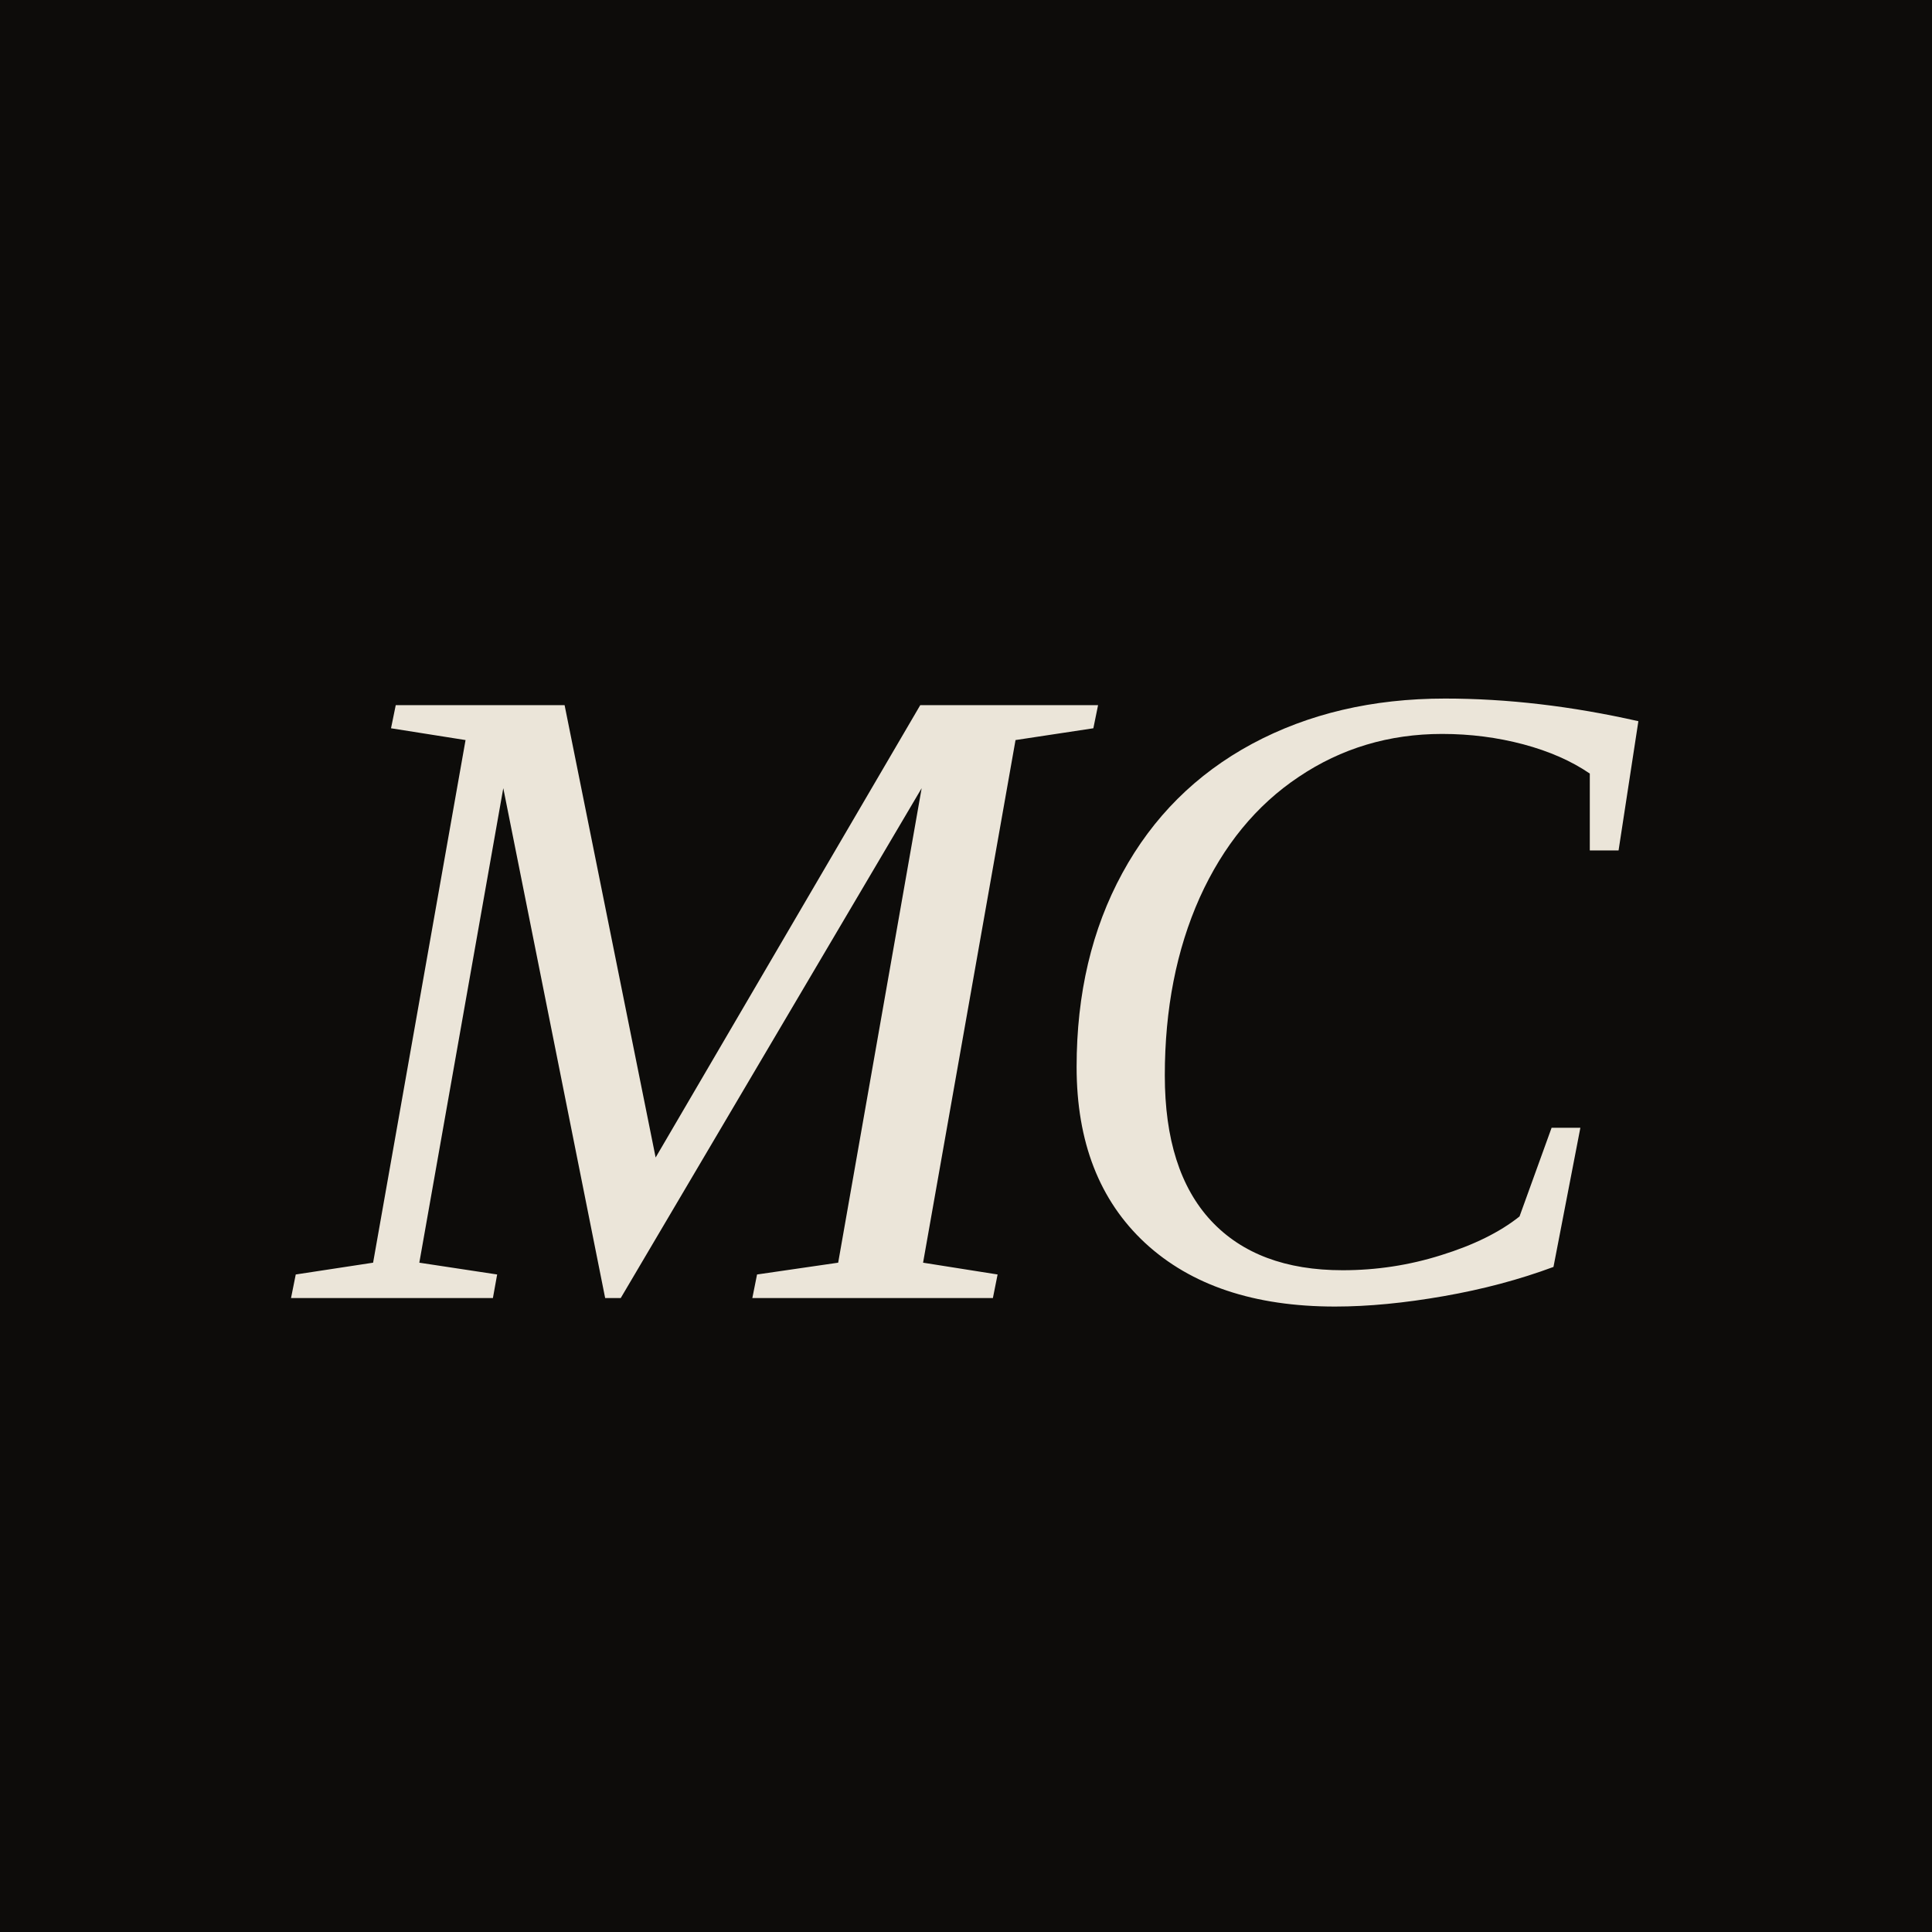
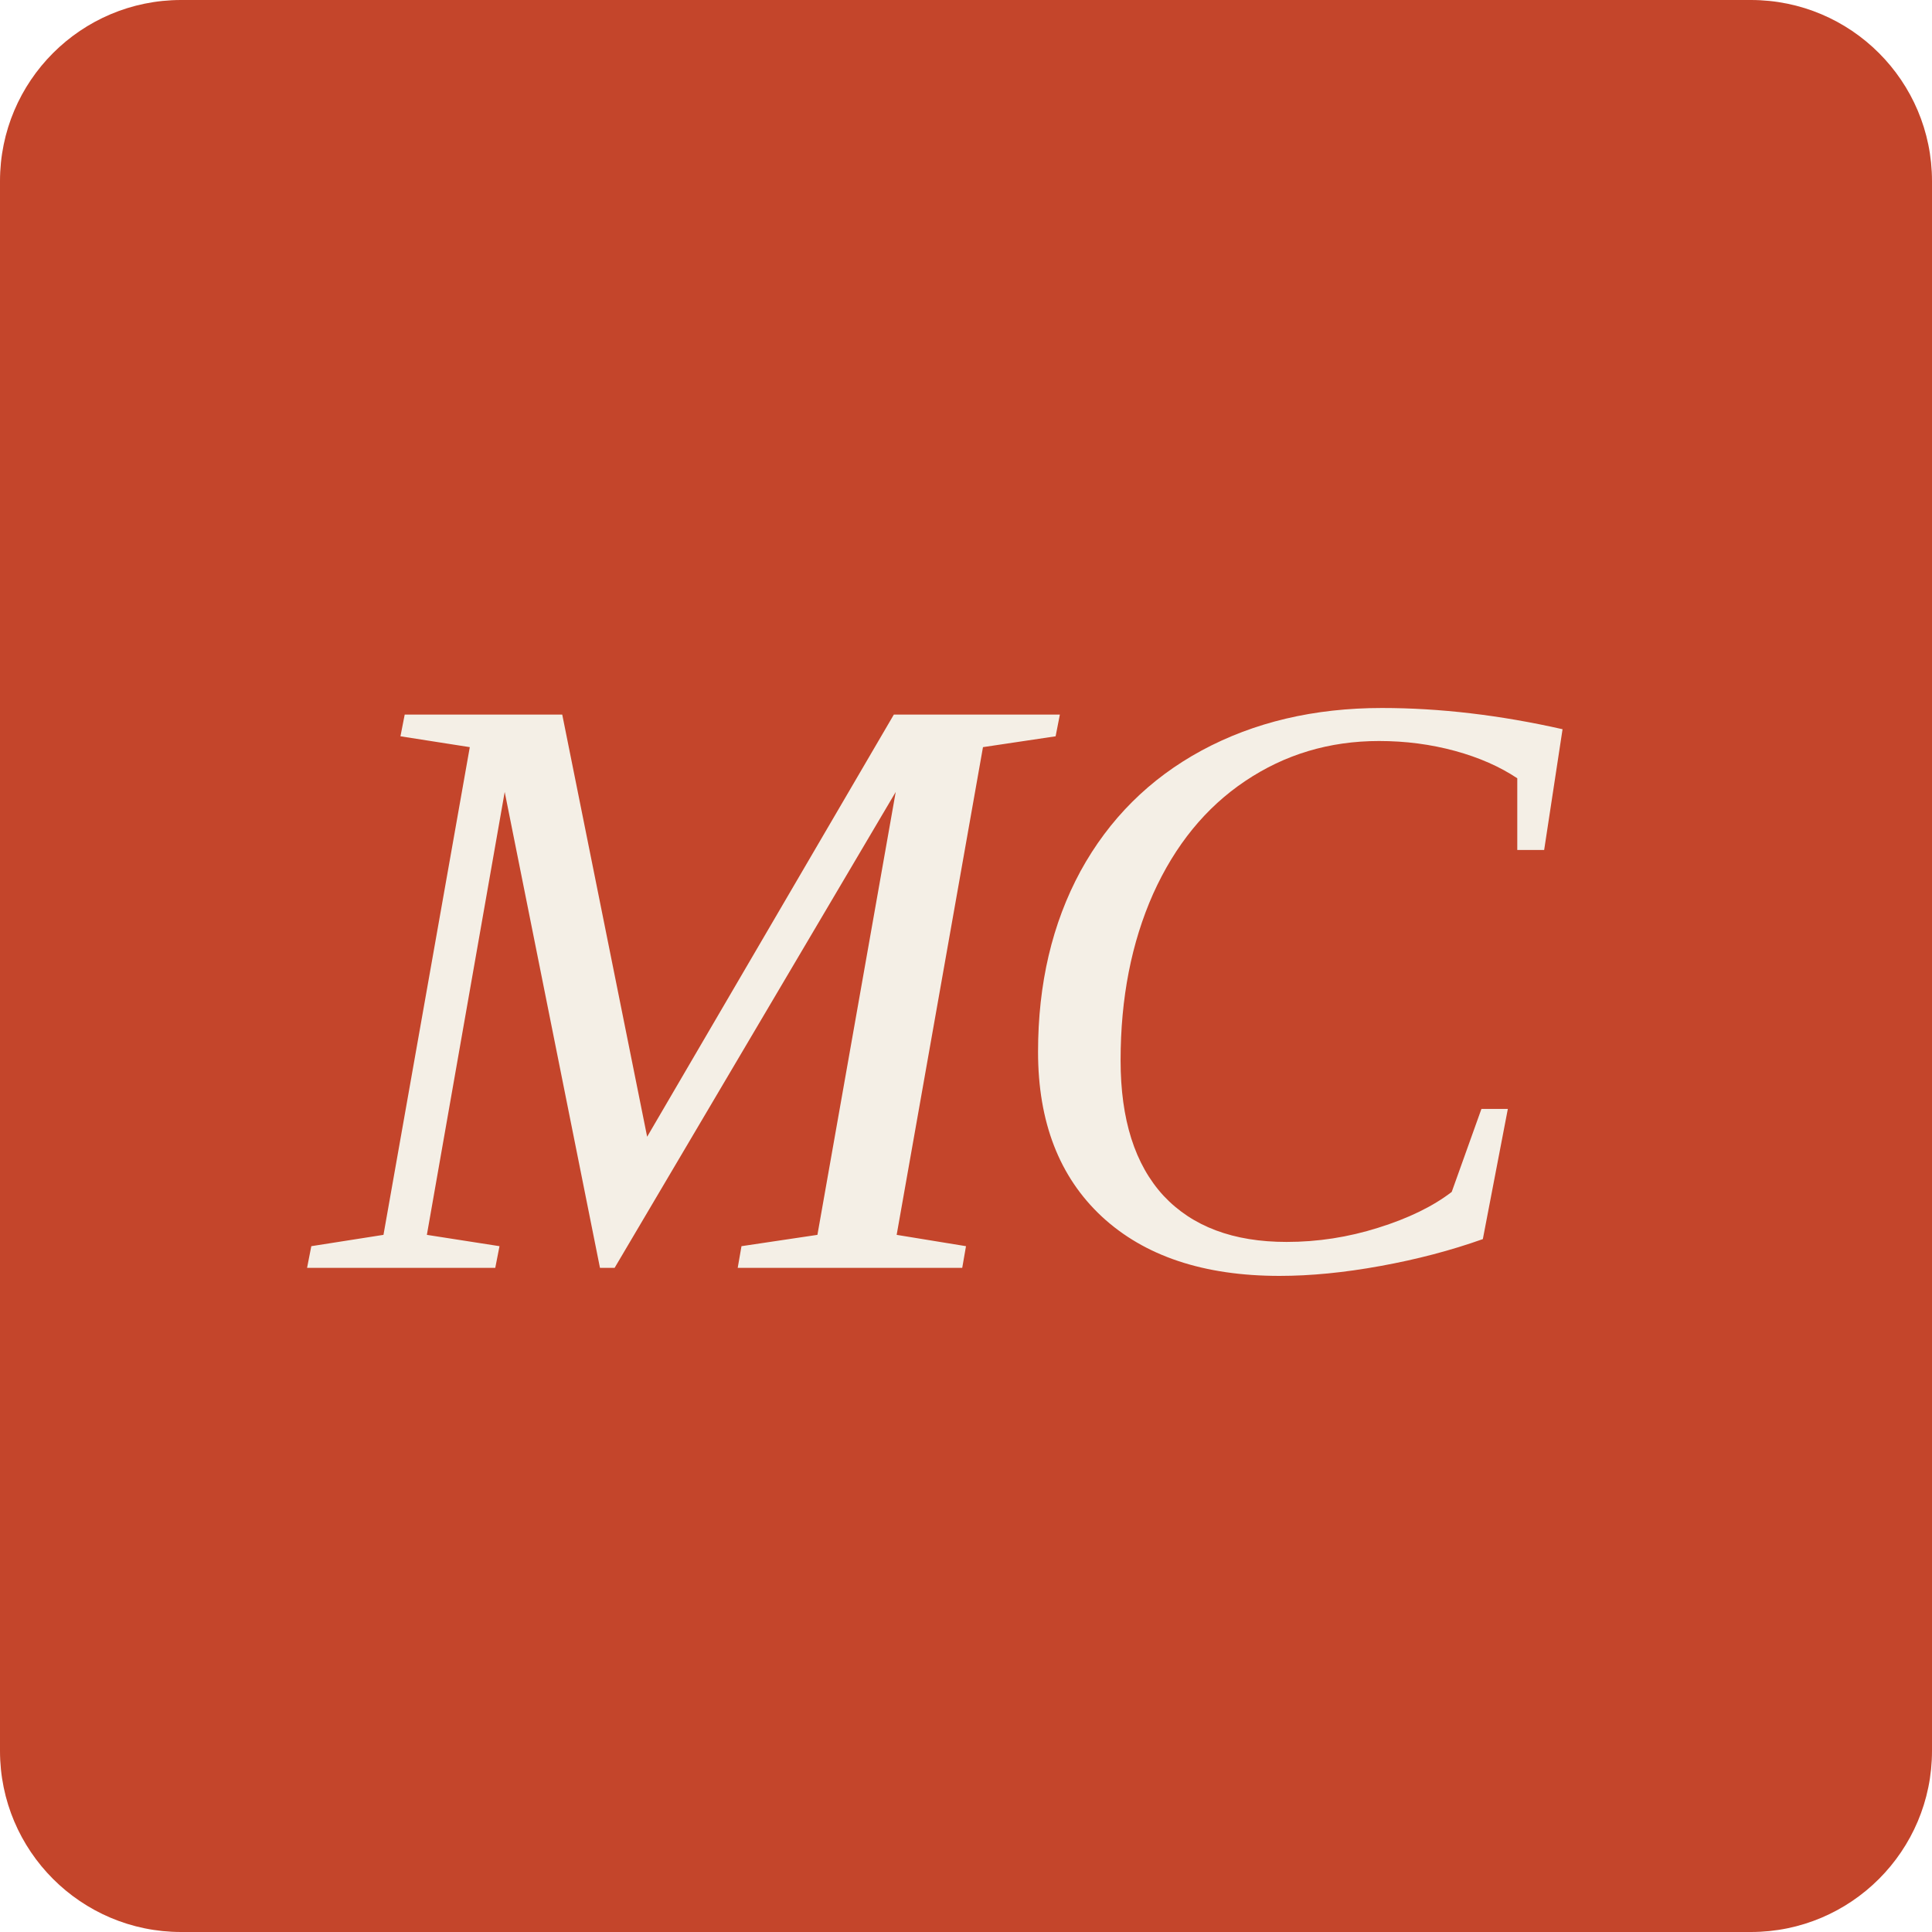
<svg xmlns="http://www.w3.org/2000/svg" viewBox="0 0 64 64">
-   <rect width="64" height="64" fill="#0d0c0a" />
-   <text x="32" y="43" text-anchor="middle" font-family="Bodoni 72, Didot, Georgia, serif" font-style="italic" font-size="30" fill="#ebe5d9" letter-spacing="-1">MC</text>
+   <rect width="64" height="64" rx="6" fill="#c4452b" />
+   <text x="31" y="42" text-anchor="middle" font-family="Bodoni 72, Didot, Georgia, serif" font-style="italic" font-size="28" fill="#f4efe6" letter-spacing="-1">MC</text>
</svg>
